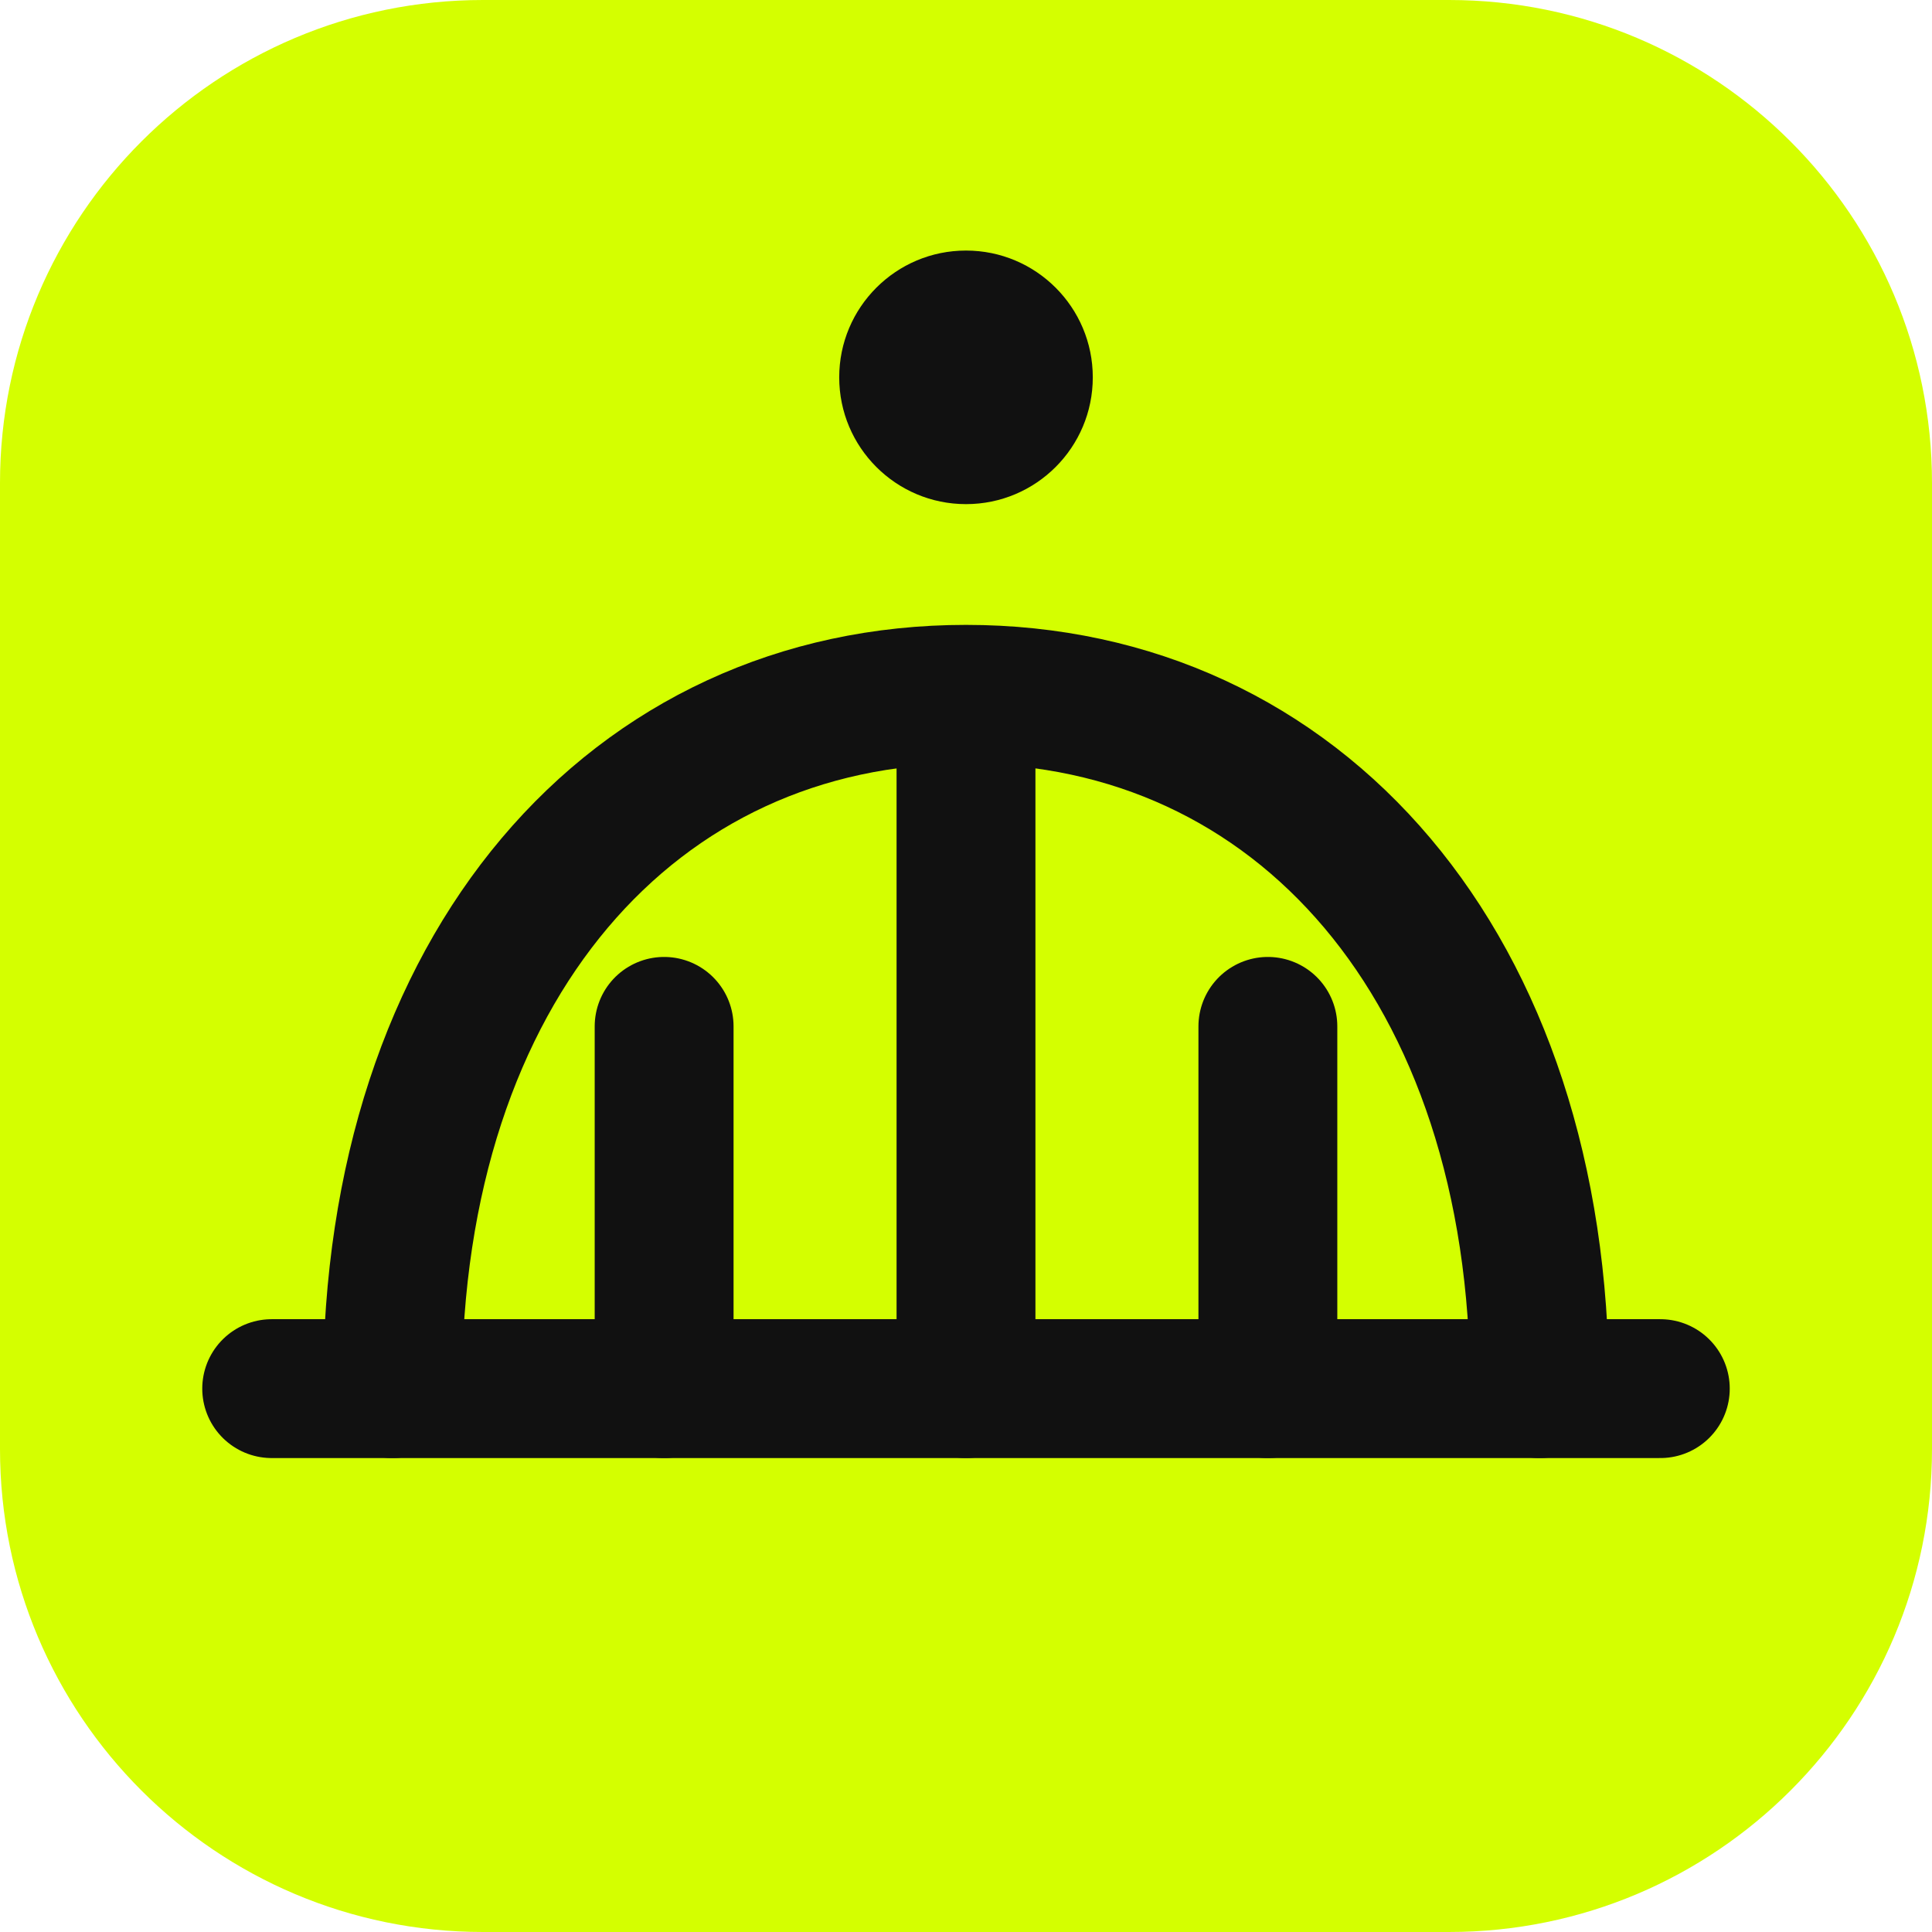
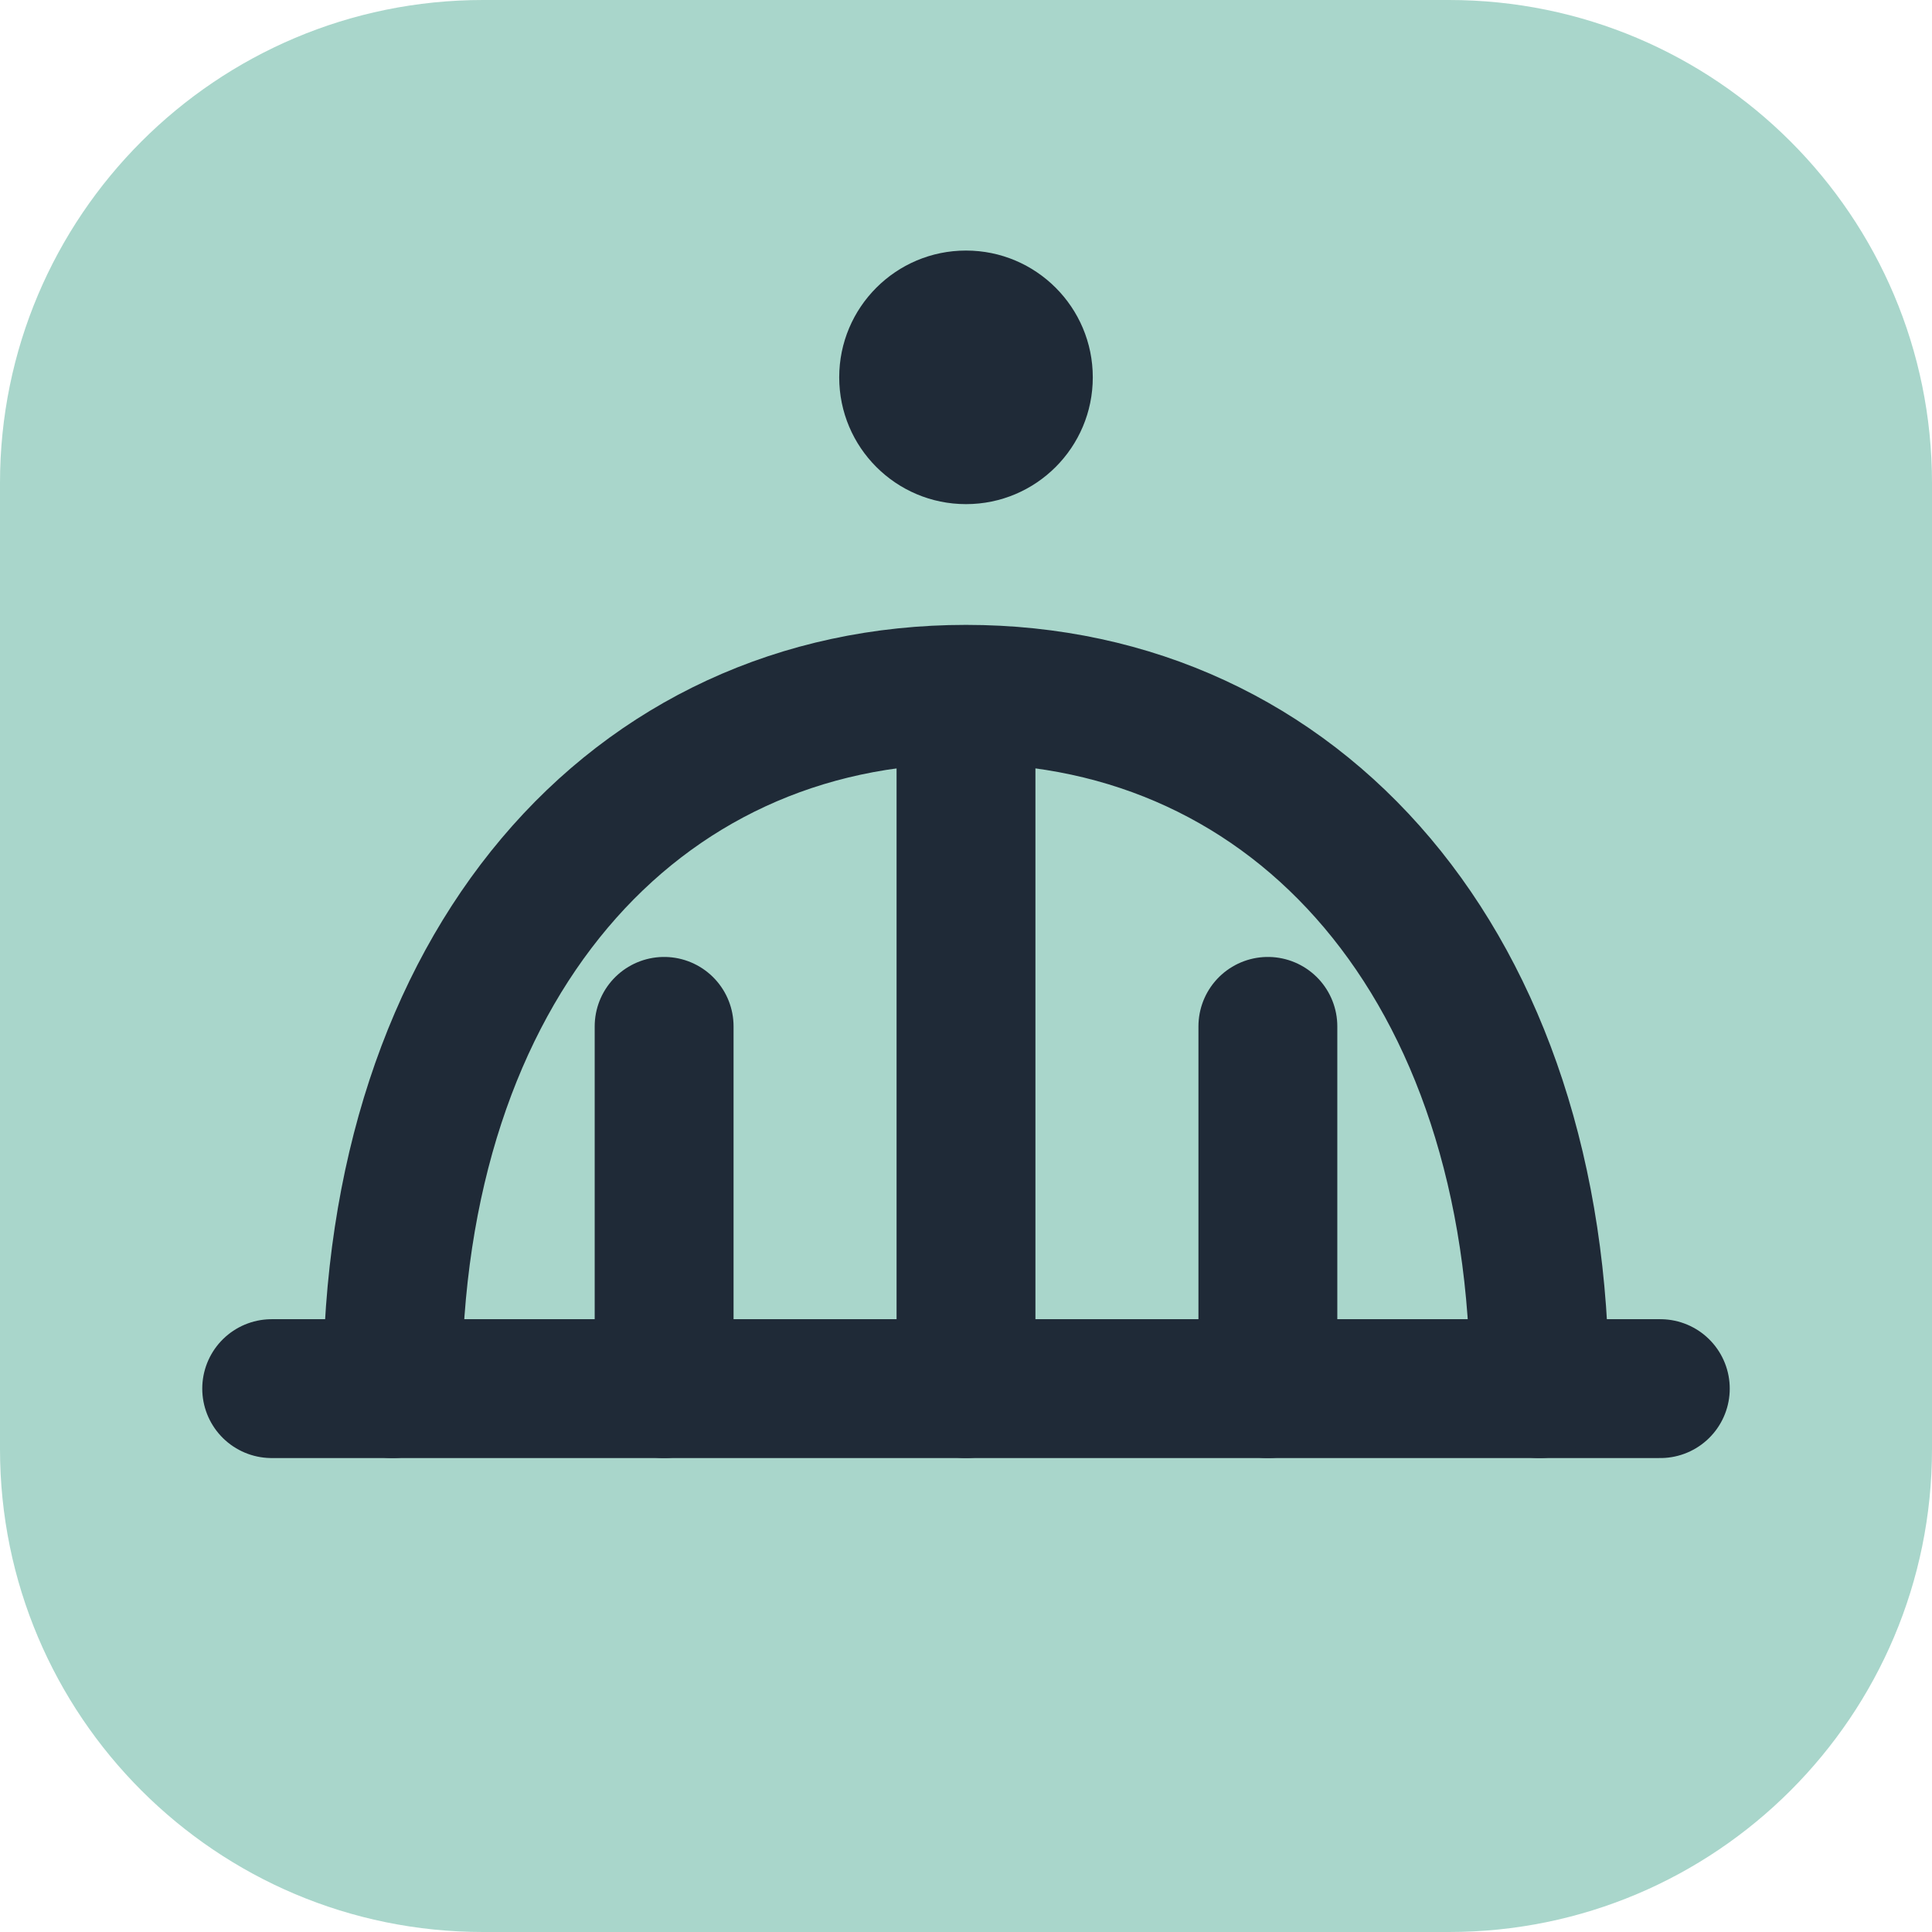
<svg xmlns="http://www.w3.org/2000/svg" viewBox="0 0 64 64">
-   <rect width="64" height="64" rx="16" fill="#D4FF00" />
-   <g fill="none" stroke="#111" stroke-width="4.6" stroke-linecap="round" stroke-linejoin="round">
+   <rect width="64" height="64" rx="16" fill="#A9D6CB" />
+   <g fill="none" stroke="#1F2A37" stroke-width="4.6" stroke-linecap="round" stroke-linejoin="round">
    <path d="M9 46h46" />
    <path d="M13 46c0-14 8-23 19-23s19 9 19 23" />
    <path d="M22 46V34M32 46V25M42 46V34" />
  </g>
-   <circle cx="32" cy="12.5" r="4.2" fill="#111" />
+   <circle cx="32" cy="12.5" r="4.2" fill="#1F2A37" />
</svg>
